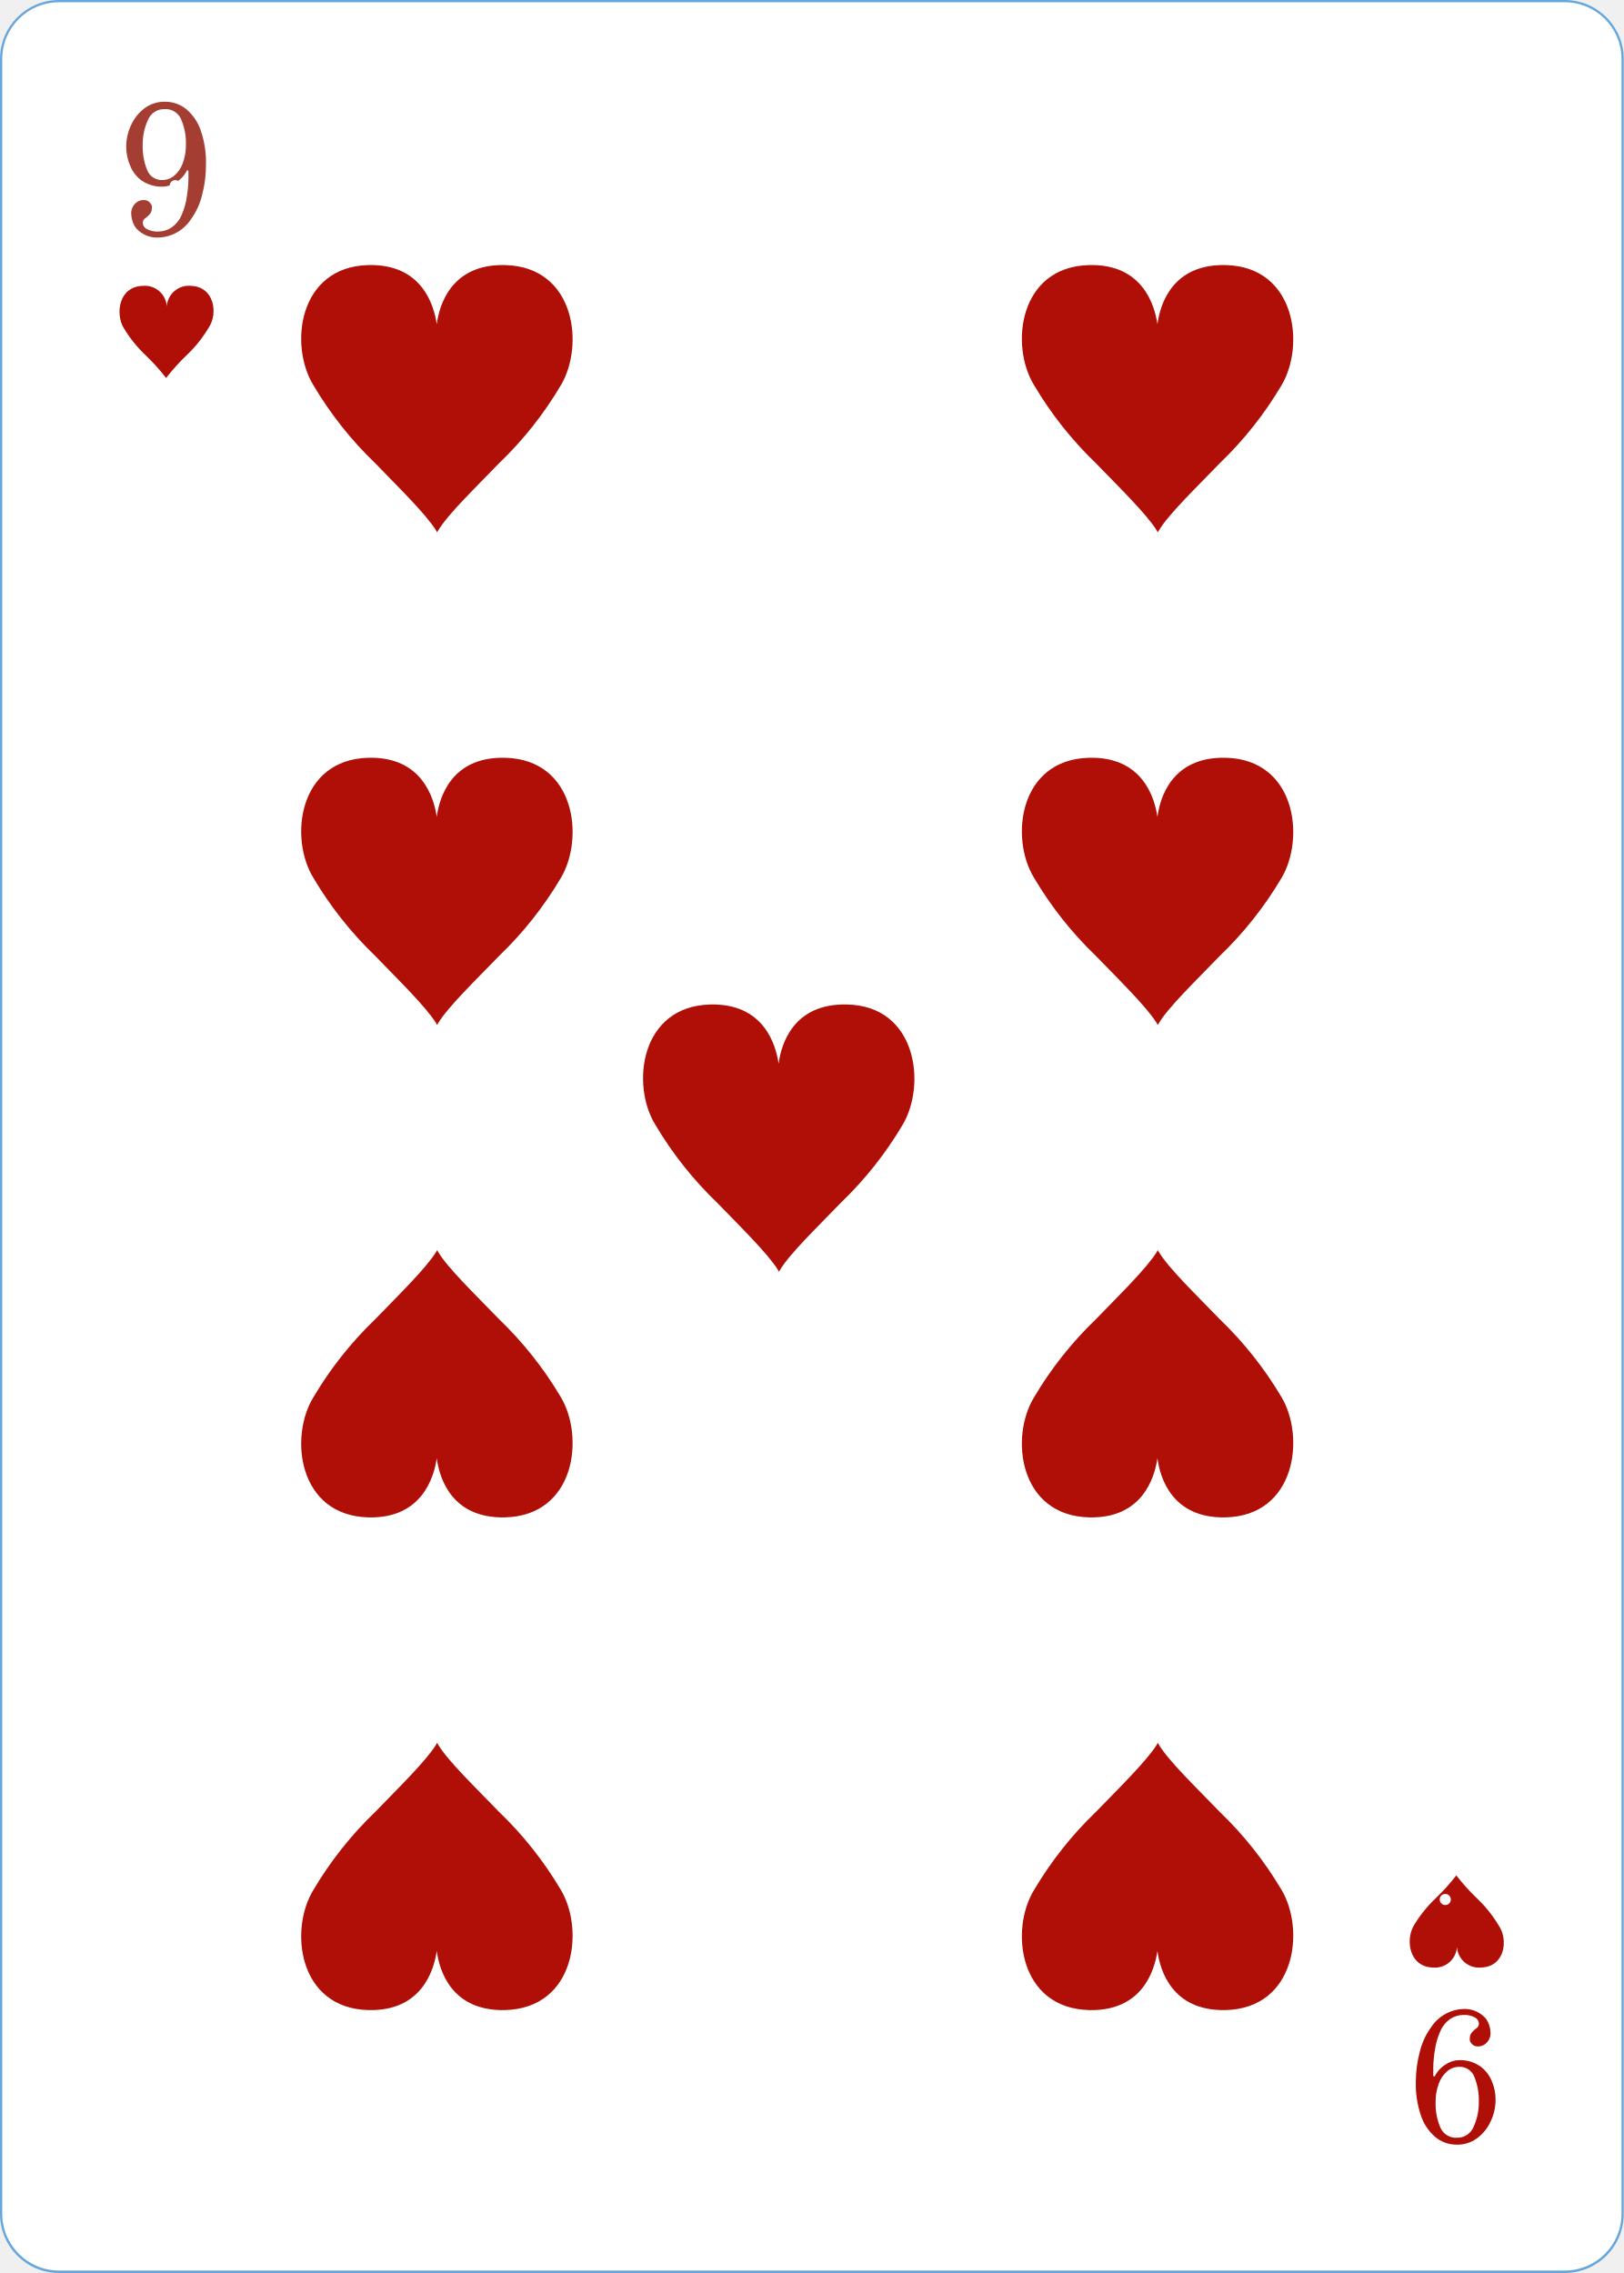
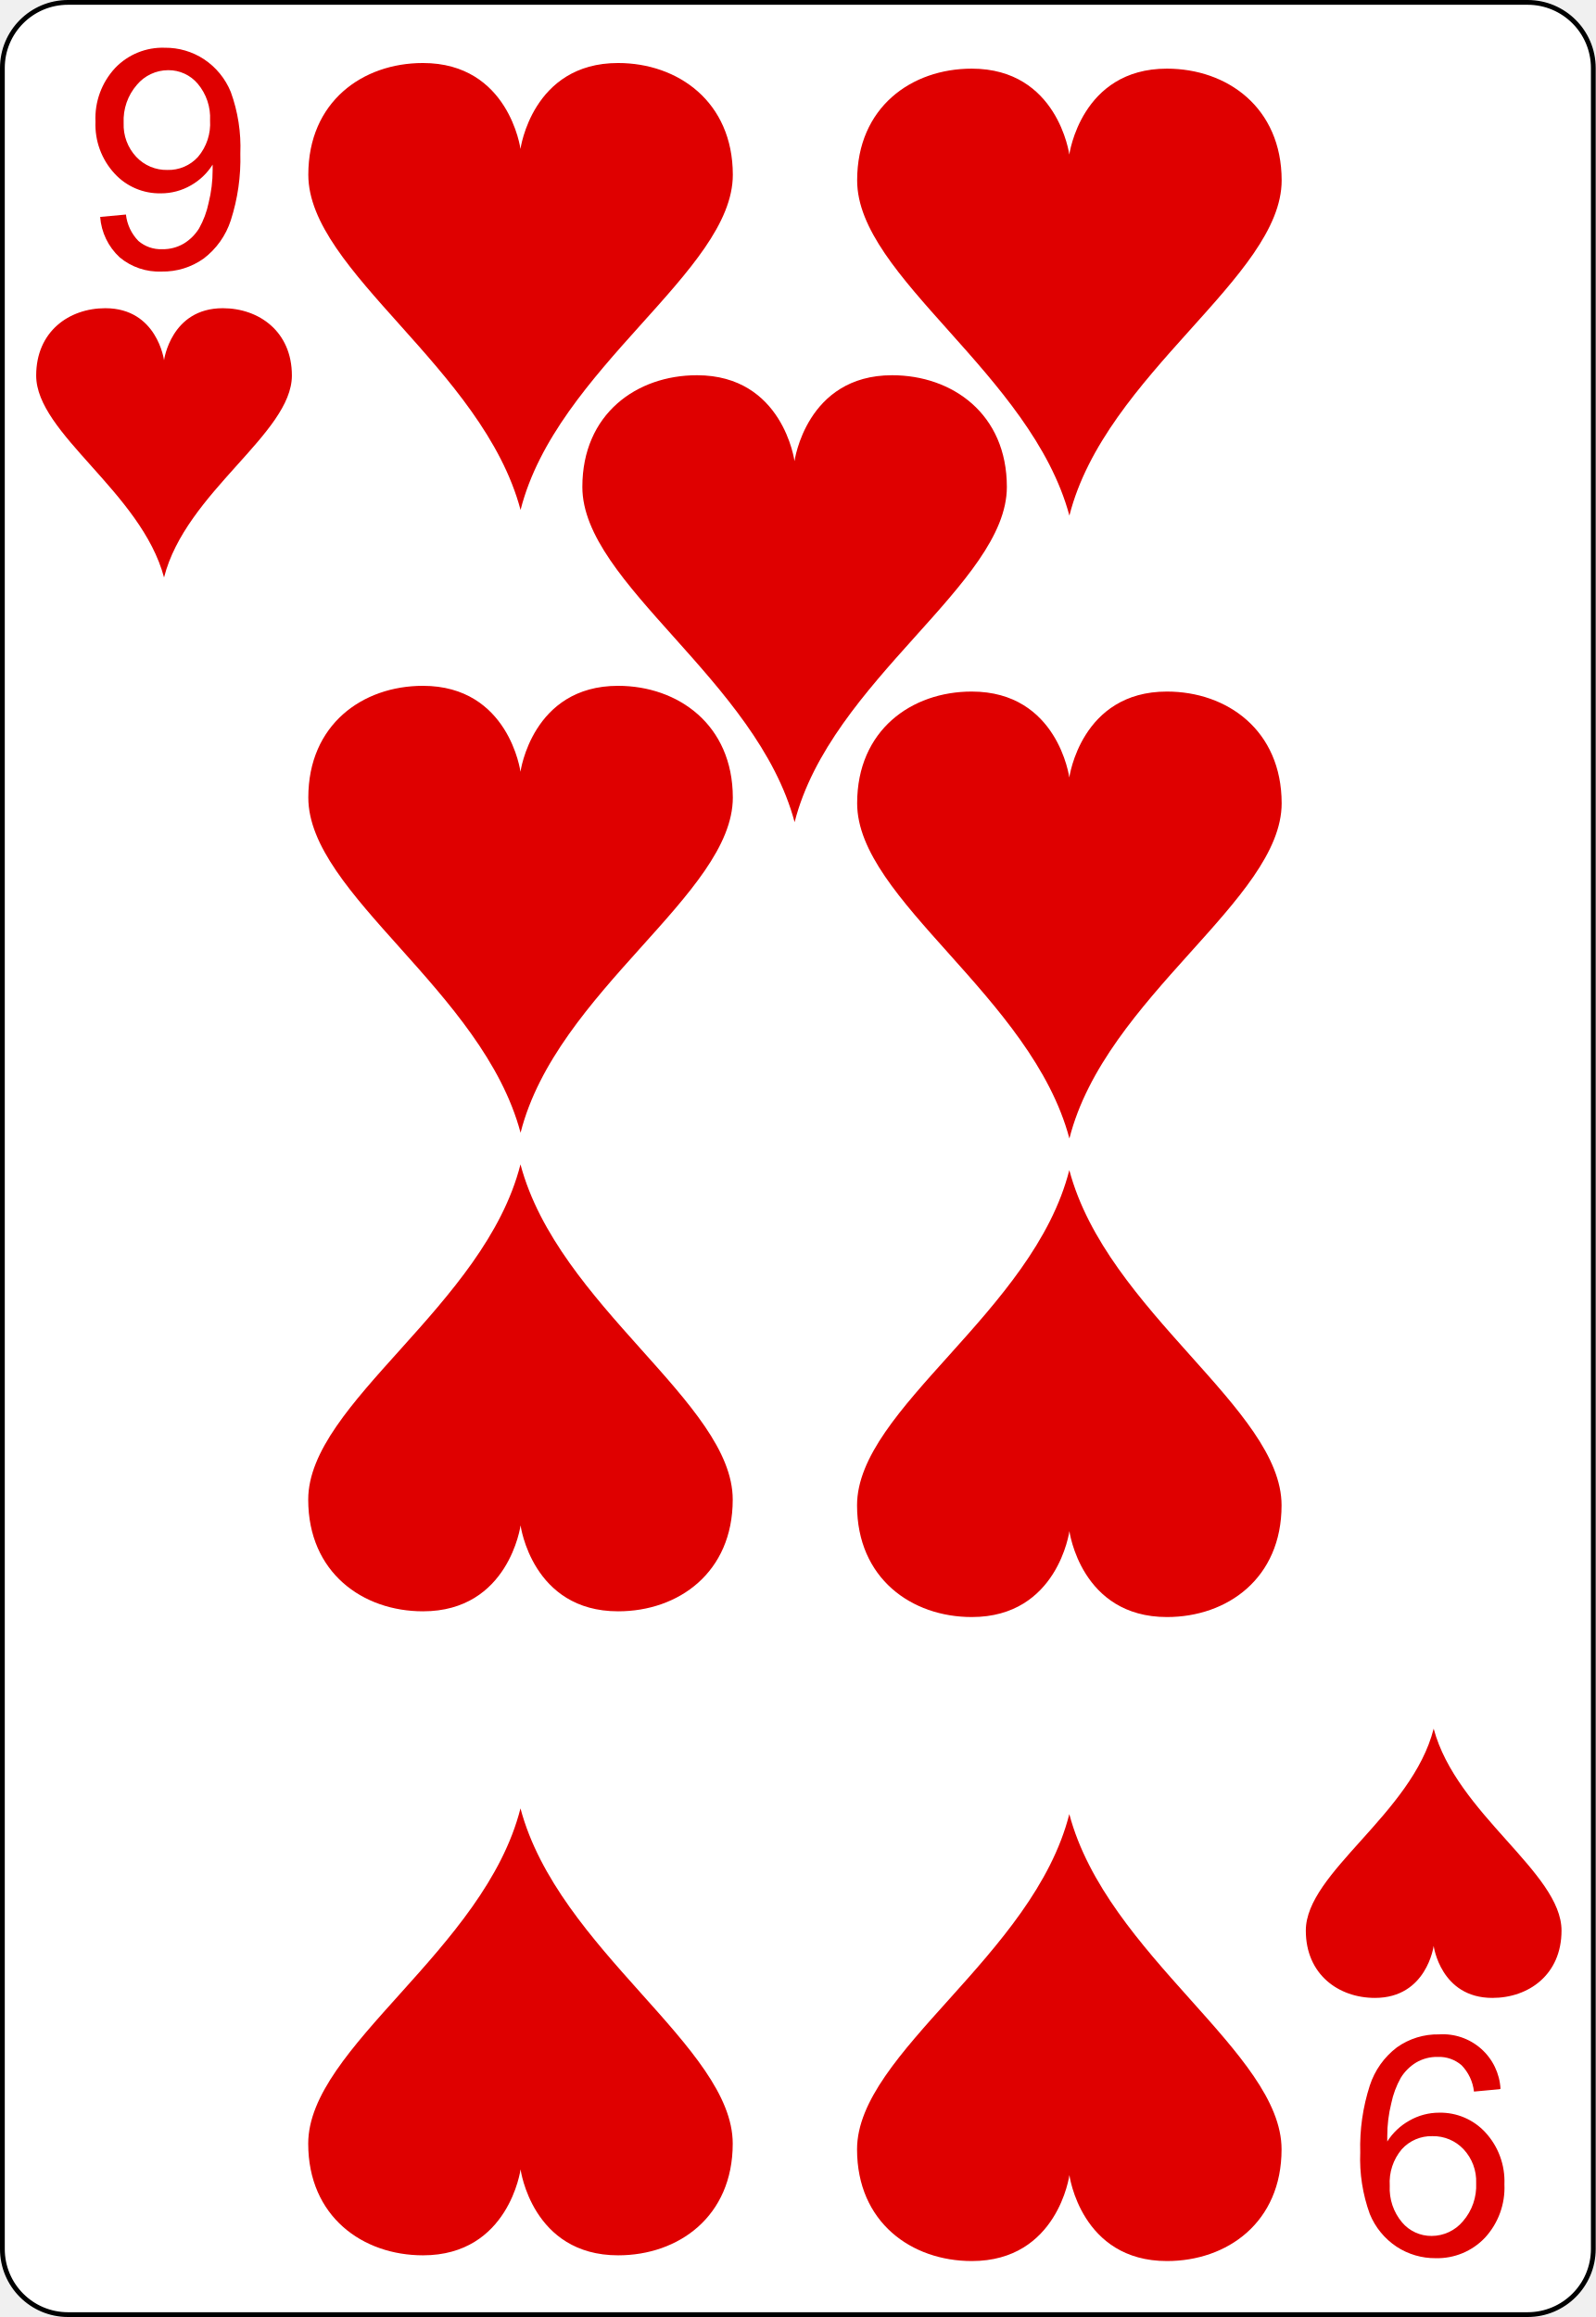
- <svg xmlns="http://www.w3.org/2000/svg" viewBox="0 0 166.48 233.07">
-   <defs>
-     <style>.cls-1{fill:#fff;}.cls-2{fill:#65a7dd;}.cls-3{fill:#a43e32;}.cls-4{fill:#af0f07;}</style>
-   </defs>
-   <g id="Layer_2" data-name="Layer 2">
-     <g id="Objects">
-       <rect class="cls-1" x="0.12" y="0.12" width="166.25" height="232.84" rx="5.94" ry="5.94" />
-       <path class="cls-2" d="M160.43,233.07H6.05A6.06,6.06,0,0,1,0,227V6.05A6.06,6.06,0,0,1,6.05,0H160.43a6.06,6.06,0,0,1,6.05,6.05V227A6.06,6.06,0,0,1,160.43,233.07ZM6.05.23A5.83,5.83,0,0,0,.23,6.05V227a5.83,5.83,0,0,0,5.82,5.82H160.43a5.83,5.83,0,0,0,5.82-5.82V6.05A5.83,5.83,0,0,0,160.43.23Z" />
-       <path class="cls-3" d="M14,23.45a2.16,2.16,0,0,1-.42-.78,2.75,2.75,0,0,1-.13-.76,1.41,1.41,0,0,1,.49-1.11,1.21,1.21,0,0,1,.8-.29.81.81,0,0,1,.7.35.77.77,0,0,1,.13.25,1.3,1.3,0,0,1,0,.31.9.9,0,0,1-.25.58,2.1,2.1,0,0,1-.37.33.72.72,0,0,0-.24.24.63.63,0,0,0-.07.3.74.74,0,0,0,.4.61,2.24,2.24,0,0,0,1.21.26,2.41,2.41,0,0,0,1.33-.41A3,3,0,0,0,18.64,22a7.06,7.06,0,0,0,.51-1.81,12,12,0,0,0,.17-1.81v-.87l-.14-.06a2.93,2.93,0,0,1-1.08,1.21,2.57,2.57,0,0,1-1.41.48,3.66,3.66,0,0,1-2.19-.64A3.49,3.49,0,0,1,13.35,17a4.8,4.8,0,0,1-.41-2,5.19,5.19,0,0,1,.47-2.11,4.46,4.46,0,0,1,1.37-1.76,3.37,3.37,0,0,1,2.12-.7,3.43,3.43,0,0,1,2.22.78,4.94,4.94,0,0,1,1.48,2.22,10,10,0,0,1,.52,3.41A12.07,12.07,0,0,1,20.72,20a7.12,7.12,0,0,1-1.18,2.54,4.13,4.13,0,0,1-3.32,1.82A2.88,2.88,0,0,1,14,23.45ZM17.88,18a3,3,0,0,0,.86-1.27,5.21,5.21,0,0,0,.32-1.89,6.07,6.07,0,0,0-.51-2.65,1.72,1.72,0,0,0-1.67-1,1.78,1.78,0,0,0-1.72,1.13,5.91,5.91,0,0,0-.53,2.56,6.26,6.26,0,0,0,.47,2.58,1.59,1.59,0,0,0,1.55,1A1.88,1.88,0,0,0,17.88,18Z" />
-       <path class="cls-4" d="M152.27,206.9a2.15,2.15,0,0,1,.42.78,2.72,2.72,0,0,1,.13.76,1.41,1.41,0,0,1-.49,1.11,1.21,1.21,0,0,1-.8.29.82.82,0,0,1-.7-.35.78.78,0,0,1-.13-.25,1.36,1.36,0,0,1,0-.31.9.9,0,0,1,.25-.58,2.15,2.15,0,0,1,.37-.33.73.73,0,0,0,.24-.24.63.63,0,0,0,.07-.3.74.74,0,0,0-.4-.61,2.24,2.24,0,0,0-1.21-.26,2.41,2.41,0,0,0-1.33.41,3,3,0,0,0-1.06,1.36,7,7,0,0,0-.51,1.81,12,12,0,0,0-.17,1.81v.87l.14.06a2.93,2.93,0,0,1,1.08-1.21,2.58,2.58,0,0,1,1.41-.48,3.65,3.65,0,0,1,2.19.64,3.5,3.5,0,0,1,1.16,1.46,4.82,4.82,0,0,1,.41,2,5.19,5.19,0,0,1-.47,2.11,4.46,4.46,0,0,1-1.37,1.76,3.37,3.37,0,0,1-2.12.7,3.43,3.43,0,0,1-2.22-.78,4.93,4.93,0,0,1-1.48-2.22,10,10,0,0,1-.52-3.41,12.11,12.11,0,0,1,.41-3.12,7.12,7.12,0,0,1,1.18-2.54A4.13,4.13,0,0,1,150,206,2.88,2.88,0,0,1,152.27,206.9Zm-3.9,5.49a3,3,0,0,0-.86,1.27,5.21,5.21,0,0,0-.32,1.89,6.05,6.05,0,0,0,.51,2.65,1.72,1.72,0,0,0,1.67,1,1.79,1.79,0,0,0,1.72-1.13,5.92,5.92,0,0,0,.53-2.56,6.26,6.26,0,0,0-.47-2.58,1.59,1.59,0,0,0-1.55-1A1.87,1.87,0,0,0,148.37,212.39Z" />
-       <path class="cls-4" d="M151.82,201.75a2.26,2.26,0,0,1-2.44-2.1,2.26,2.26,0,0,1-2.44,2.1c-2.5-.06-2.83-2.86-2-4.28a13.07,13.07,0,0,1,2.2-2.77,21.07,21.07,0,0,0,2.17-2.4s0-.07,0-.05,0,.05,0,.05a21.07,21.07,0,0,0,2.17,2.4,13.07,13.07,0,0,1,2.2,2.77C154.65,198.89,154.32,201.69,151.82,201.75Z" />
-       <path class="cls-4" d="M19.54,29.31a2.26,2.26,0,0,0-2.44,2.1,2.26,2.26,0,0,0-2.44-2.1c-2.5.06-2.83,2.86-2,4.28a13.07,13.07,0,0,0,2.2,2.77,21.07,21.07,0,0,1,2.17,2.4s0,.07,0,0,0,0,0,0a21.07,21.07,0,0,1,2.17-2.4,13.07,13.07,0,0,0,2.2-2.77C22.37,32.17,22,29.37,19.54,29.31Z" />
-       <path class="cls-4" d="M51.78,27.18c-5.48-.13-6.74,4.05-7,6.07-.29-2-1.55-6.2-7-6.07-7.2.17-8.16,8.25-5.64,12.33a37.68,37.68,0,0,0,6.34,8c2.37,2.45,5.2,5.21,6.25,6.91,0,0,.06.2.09.14s.09-.14.09-.14c1-1.69,3.88-4.45,6.25-6.91a37.68,37.68,0,0,0,6.34-8C59.94,35.43,59,27.35,51.78,27.18Z" />
-       <path class="cls-4" d="M86.83,103c-5.48-.13-6.74,4.05-7,6.07-.29-2-1.55-6.2-7-6.07-7.2.17-8.16,8.25-5.64,12.33a37.68,37.68,0,0,0,6.34,8c2.37,2.45,5.2,5.21,6.25,6.91,0,0,.06.2.09.14s.09-.14.09-.14c1-1.69,3.88-4.45,6.25-6.91a37.68,37.68,0,0,0,6.34-8C95,111.2,94,103.13,86.83,103Z" />
-       <path class="cls-4" d="M51.78,77.7c-5.48-.13-6.74,4.05-7,6.07-.29-2-1.55-6.2-7-6.07-7.2.17-8.16,8.25-5.64,12.33a37.68,37.68,0,0,0,6.34,8c2.37,2.45,5.2,5.21,6.25,6.91,0,0,.06.2.09.14s.09-.14.09-.14c1-1.69,3.88-4.45,6.25-6.91a37.68,37.68,0,0,0,6.34-8C59.94,85.94,59,77.87,51.78,77.7Z" />
-       <path class="cls-4" d="M51.78,206.11c-5.48.13-6.74-4.05-7-6.07-.29,2-1.55,6.2-7,6.07-7.2-.17-8.16-8.25-5.64-12.33a37.68,37.68,0,0,1,6.34-8c2.37-2.45,5.2-5.21,6.25-6.91,0,0,.06-.2.09-.14s.09.14.09.14c1,1.69,3.88,4.45,6.25,6.91a37.68,37.68,0,0,1,6.34,8C59.94,197.86,59,205.93,51.78,206.11Z" />
-       <path class="cls-4" d="M51.78,155.59c-5.48.13-6.74-4.05-7-6.07-.29,2-1.55,6.2-7,6.07-7.2-.17-8.16-8.25-5.64-12.33a37.68,37.68,0,0,1,6.34-8c2.37-2.45,5.2-5.21,6.25-6.91,0,0,.06-.2.09-.14s.09.14.09.14c1,1.69,3.88,4.45,6.25,6.91a37.68,37.68,0,0,1,6.34,8C59.94,147.34,59,155.41,51.78,155.59Z" />
-       <path class="cls-4" d="M125.67,27.18c-5.48-.13-6.74,4.05-7,6.07-.29-2-1.55-6.2-7-6.07-7.2.17-8.16,8.25-5.64,12.33a37.68,37.68,0,0,0,6.34,8c2.37,2.45,5.2,5.21,6.25,6.91,0,0,.06.2.09.14s.09-.14.09-.14c1-1.69,3.88-4.45,6.25-6.91a37.68,37.68,0,0,0,6.34-8C133.83,35.43,132.87,27.35,125.67,27.18Z" />
-       <path class="cls-4" d="M125.67,77.7c-5.48-.13-6.74,4.05-7,6.07-.29-2-1.55-6.2-7-6.07-7.2.17-8.16,8.25-5.64,12.33a37.68,37.68,0,0,0,6.34,8c2.37,2.45,5.2,5.21,6.25,6.91,0,0,.06.2.09.14s.09-.14.09-.14c1-1.69,3.88-4.45,6.25-6.91a37.68,37.68,0,0,0,6.34-8C133.83,85.94,132.87,77.87,125.67,77.7Z" />
-       <path class="cls-4" d="M125.67,206.11c-5.48.13-6.74-4.05-7-6.07-.29,2-1.55,6.2-7,6.07-7.2-.17-8.16-8.25-5.64-12.33a37.68,37.68,0,0,1,6.34-8c2.37-2.45,5.2-5.21,6.25-6.91,0,0,.06-.2.09-.14s.09.14.09.14c1,1.69,3.88,4.45,6.25,6.91a37.68,37.68,0,0,1,6.34,8C133.83,197.86,132.87,205.93,125.67,206.11Z" />
-       <path class="cls-4" d="M125.67,155.59c-5.48.13-6.74-4.05-7-6.07-.29,2-1.55,6.2-7,6.07-7.2-.17-8.16-8.25-5.64-12.33a37.68,37.68,0,0,1,6.34-8c2.37-2.45,5.2-5.21,6.25-6.91,0,0,.06-.2.09-.14s.09.14.09.14c1,1.69,3.88,4.45,6.25,6.91a37.68,37.68,0,0,1,6.34,8C133.83,147.34,132.87,155.41,125.67,155.59Z" />
-       <circle class="cls-1" cx="148.18" cy="18.48" r="0.57" />
-       <circle class="cls-1" cx="121.07" cy="18.48" r="0.57" />
-       <circle class="cls-1" cx="96.13" cy="18.48" r="0.57" />
-       <circle class="cls-1" cx="71.09" cy="18.66" r="0.57" />
-       <circle class="cls-1" cx="148.18" cy="39.61" r="0.57" />
-       <circle class="cls-1" cx="148.18" cy="58.9" r="0.57" />
-       <circle class="cls-1" cx="148.18" cy="79.11" r="0.57" />
-       <circle class="cls-1" cx="148.18" cy="91.89" r="0.57" />
-       <circle class="cls-1" cx="148.18" cy="104.72" r="0.57" />
-       <circle class="cls-1" cx="17.97" cy="19.04" r="0.57" />
-       <circle class="cls-1" cx="45.39" cy="18.66" r="0.57" />
-       <circle class="cls-1" cx="17.97" cy="39.16" r="0.57" />
-       <circle class="cls-1" cx="17.97" cy="59.03" r="0.57" />
-       <circle class="cls-1" cx="17.97" cy="78.97" r="0.57" />
-       <circle class="cls-1" cx="17.97" cy="91.89" r="0.57" />
-       <circle class="cls-1" cx="17.97" cy="105.29" r="0.57" />
-       <circle class="cls-1" cx="17.97" cy="118.21" r="0.57" />
-       <circle class="cls-1" cx="17.97" cy="131.13" r="0.57" />
-       <circle class="cls-1" cx="17.97" cy="144.53" r="0.57" />
-       <circle class="cls-1" cx="17.97" cy="157.95" r="0.57" />
-       <circle class="cls-1" cx="17.97" cy="169.95" r="0.57" />
-       <circle class="cls-1" cx="17.97" cy="183.35" r="0.57" />
-       <circle class="cls-1" cx="17.97" cy="196.39" r="0.57" />
-       <circle class="cls-1" cx="18.2" cy="215.57" r="0.57" />
-       <circle class="cls-1" cx="38.71" cy="216.14" r="0.57" />
-       <circle class="cls-1" cx="65.14" cy="216.14" r="0.57" />
-       <circle class="cls-1" cx="91.53" cy="216.14" r="0.57" />
-       <circle class="cls-1" cx="117.24" cy="216.14" r="0.57" />
-       <circle class="cls-1" cx="148.18" cy="117.9" r="0.57" />
-       <circle class="cls-1" cx="148.18" cy="130.22" r="0.57" />
-       <circle class="cls-1" cx="148.18" cy="143.51" r="0.57" />
-       <circle class="cls-1" cx="148.18" cy="156.61" r="0.57" />
-       <circle class="cls-1" cx="148.18" cy="169.36" r="0.57" />
-       <circle class="cls-1" cx="148.18" cy="181.94" r="0.57" />
-       <circle class="cls-1" cx="148.18" cy="194.77" r="0.57" />
-       <circle class="cls-1" cx="148.18" cy="214.34" r="0.57" />
+ <svg xmlns="http://www.w3.org/2000/svg" id="svg2" viewBox="0 0 167.09 242.67">
+   <g id="Layer_1">
+     <g id="path5">
+       <path d="M166.84,235.55a6.89,6.89,0,0,1-6.87,6.87H7.11a6.88,6.88,0,0,1-6.86-6.87V7.12A6.89,6.89,0,0,1,7.11.25H160a6.89,6.89,0,0,1,6.87,6.87Z" transform="translate(0 0)" style="fill:#fff" />
+       <path d="M160,242.67H7.11A7.12,7.12,0,0,1,0,235.55V7.12A7.12,7.12,0,0,1,7.11,0H160a7.13,7.13,0,0,1,7.12,7.12V235.55A7.13,7.13,0,0,1,160,242.67ZM7.11.5A6.62,6.62,0,0,0,.5,7.12V235.55a6.62,6.62,0,0,0,6.61,6.62H160a6.63,6.63,0,0,0,6.62-6.62V7.12A6.63,6.63,0,0,0,160,.5Z" transform="translate(0 0)" />
+     </g>
+   </g>
+   <g id="layer1-9-6">
+     <g id="hl-8">
+       <path d="M23.33,32.28c-5.43,0-6.15,5.45-6.15,5.45s-.72-5.45-6.15-5.45c-3.8,0-7.24,2.44-7.24,7.05,0,6.09,11,12.21,13.39,21.15,2.26-8.93,13.39-15.07,13.39-21.15C30.57,34.73,27.13,32.28,23.33,32.28Z" transform="translate(0 0)" style="fill:#df0000" />
+     </g>
+   </g>
+   <g id="layer1-9-6-5">
+     <g id="hl-8-1">
+       <path d="M144,209.25c5.43,0,6.15-5.45,6.15-5.45s.72,5.45,6.15,5.45c3.8,0,7.24-2.44,7.24-7.05,0-6.09-11-12.21-13.39-21.15-2.26,8.93-13.39,15.07-13.39,21.15C136.76,206.8,140.2,209.25,144,209.25Z" transform="translate(0 0)" style="fill:#df0000" />
+     </g>
+   </g>
+   <g id="layer1-9-6-8">
+     <g id="hl-8-8">
+       <path d="M64.73,6.6c-9,0-10.22,9-10.22,9s-1.2-9-10.22-9c-6.31,0-12,4.05-12,11.7,0,10.11,18.28,20.27,22.23,35.11,3.76-14.83,22.23-25,22.23-35.11C76.74,10.65,71,6.6,64.73,6.6Z" transform="translate(0 0)" style="fill:#df0000" />
+     </g>
+   </g>
+   <g id="layer1-9-6-8-9">
+     <g id="hl-8-8-5">
+       <path d="M44.3,236.21c9,0,10.22-9,10.22-9s1.2,9,10.22,9c6.31,0,12-4.05,12-11.7,0-10.11-18.28-20.27-22.23-35.11-3.76,14.83-22.23,25-22.23,35.11C32.28,232.16,38,236.21,44.3,236.21Z" transform="translate(0 0)" style="fill:#df0000" />
+     </g>
+   </g>
+   <g id="layer1-9-6-8-8">
+     <g id="hl-8-8-8">
+       <path d="M64.73,71.83c-9,0-10.22,9-10.22,9s-1.2-9-10.22-9c-6.31,0-12,4.05-12,11.7,0,10.11,18.28,20.27,22.23,35.11,3.76-14.83,22.23-25,22.23-35.11C76.74,75.89,71,71.83,64.73,71.83Z" transform="translate(0 0)" style="fill:#df0000" />
+     </g>
+   </g>
+   <g id="layer1-9-6-8-884-8">
+     <g id="hl-8-8-3-8">
+       <path d="M44.3,168.76c9,0,10.22-9,10.22-9s1.2,9,10.22,9c6.31,0,12-4.05,12-11.7,0-10.11-18.28-20.27-22.23-35.11-3.76,14.83-22.23,25-22.23,35.11C32.28,164.71,38,168.76,44.3,168.76Z" transform="translate(0 0)" style="fill:#df0000" />
+     </g>
+   </g>
+   <g id="layer1-9-6-8-7">
+     <g id="hl-8-8-1">
+       <path d="M122.21,7.19c-9,0-10.22,9-10.22,9s-1.2-9-10.22-9c-6.31,0-12,4.05-12,11.7C89.76,29,108,39.17,112,54c3.76-14.83,22.23-25,22.23-35.11C134.22,11.25,128.51,7.19,122.21,7.19Z" transform="translate(0 0)" style="fill:#df0000" />
+     </g>
+   </g>
+   <g id="layer1-9-6-8-9-7">
+     <g id="hl-8-8-5-2">
+       <path d="M101.78,236.81c9,0,10.22-9,10.22-9s1.2,9,10.22,9c6.31,0,12-4.05,12-11.7,0-10.11-18.28-20.27-22.23-35.11-3.76,14.83-22.23,25-22.23,35.11C89.76,232.76,95.47,236.81,101.78,236.81Z" transform="translate(0 0)" style="fill:#df0000" />
+     </g>
+   </g>
+   <g id="layer1-9-6-8-8-7">
+     <g id="hl-8-8-8-2">
+       <path d="M122.21,72.43c-9,0-10.22,9-10.22,9s-1.2-9-10.22-9c-6.31,0-12,4.05-12,11.7,0,10.11,18.28,20.27,22.23,35.11,3.76-14.83,22.23-25,22.23-35.11C134.22,76.48,128.51,72.43,122.21,72.43Z" transform="translate(0 0)" style="fill:#df0000" />
+     </g>
+   </g>
+   <g id="layer1-9-6-8-884-8-2">
+     <g id="hl-8-8-3-8-6">
+       <path d="M101.78,169.36c9,0,10.22-9,10.22-9s1.2,9,10.22,9c6.31,0,12-4.05,12-11.7,0-10.11-18.28-20.27-22.23-35.11-3.76,14.83-22.23,25-22.23,35.11C89.76,165.31,95.47,169.36,101.78,169.36Z" transform="translate(0 0)" style="fill:#df0000" />
+     </g>
+   </g>
+   <g id="layer1-9-6-8-91">
+     <g id="hl-8-8-7">
+       <path d="M93.43,39.3c-9,0-10.22,9-10.22,9s-1.2-9-10.22-9c-6.31,0-12,4.05-12,11.7,0,10.11,18.28,20.27,22.23,35.11C87,71.28,105.45,61.11,105.45,51,105.45,43.35,99.74,39.3,93.43,39.3Z" transform="translate(0 0)" style="fill:#df0000" />
+     </g>
+   </g>
+   <g id="text3788-43" style="isolation:isolate">
+     <g style="isolation:isolate">
+       <path d="M10.49,22.72l2.7-.25a4.69,4.69,0,0,0,1.31,2.77,3.6,3.6,0,0,0,2.48.86,4.28,4.28,0,0,0,2.27-.59,4.85,4.85,0,0,0,1.6-1.59,9.32,9.32,0,0,0,1-2.68,14.12,14.12,0,0,0,.42-3.44q0-.19,0-.56A6.43,6.43,0,0,1,20,19.41a6.26,6.26,0,0,1-3.16.84A6.4,6.4,0,0,1,12,18.18a7.55,7.55,0,0,1-2-5.44,7.73,7.73,0,0,1,2.05-5.61A6.87,6.87,0,0,1,17.27,5a7.35,7.35,0,0,1,4.09,1.2,7.52,7.52,0,0,1,2.81,3.43,16.89,16.89,0,0,1,1,6.45,20.86,20.86,0,0,1-1,7,8.19,8.19,0,0,1-2.84,4,7.34,7.34,0,0,1-4.41,1.36,6.42,6.42,0,0,1-4.39-1.49A6.41,6.41,0,0,1,10.49,22.72ZM22,12.61a5.51,5.51,0,0,0-1.29-3.84,4,4,0,0,0-3.1-1.42,4.28,4.28,0,0,0-3.27,1.53,5.68,5.68,0,0,0-1.39,4,4.9,4.9,0,0,0,1.32,3.55,4.35,4.35,0,0,0,3.26,1.37,4.17,4.17,0,0,0,3.21-1.37A5.38,5.38,0,0,0,22,12.61Z" transform="translate(0 0)" style="fill:#df0000" />
+     </g>
+   </g>
+   <g id="text3788-43-3" style="isolation:isolate">
+     <g style="isolation:isolate">
+       <path d="M157.07,218.81l-2.7.25a4.7,4.7,0,0,0-1.31-2.77,3.6,3.6,0,0,0-2.48-.86,4.28,4.28,0,0,0-2.27.59,4.85,4.85,0,0,0-1.6,1.59,9.31,9.31,0,0,0-1,2.68,14.12,14.12,0,0,0-.42,3.44c0,.13,0,.31,0,.56a6.43,6.43,0,0,1,2.3-2.18,6.26,6.26,0,0,1,3.16-.84,6.4,6.4,0,0,1,4.81,2.06,7.55,7.55,0,0,1,2,5.44,7.73,7.73,0,0,1-2.05,5.61,6.87,6.87,0,0,1-5.15,2.13,7.35,7.35,0,0,1-4.09-1.2,7.52,7.52,0,0,1-2.81-3.43,16.89,16.89,0,0,1-1-6.45,20.85,20.85,0,0,1,1-7,8.19,8.19,0,0,1,2.84-4,7.34,7.34,0,0,1,4.41-1.36,6.05,6.05,0,0,1,6.44,5.69Zm-11.52,10.11a5.51,5.51,0,0,0,1.29,3.84,4,4,0,0,0,3.1,1.42,4.28,4.28,0,0,0,3.27-1.53,5.68,5.68,0,0,0,1.39-4,4.9,4.9,0,0,0-1.32-3.55,4.35,4.35,0,0,0-3.26-1.37,4.17,4.17,0,0,0-3.21,1.37A5.38,5.38,0,0,0,145.55,228.92Z" transform="translate(0 0)" style="fill:#df0000" />
    </g>
  </g>
</svg>
